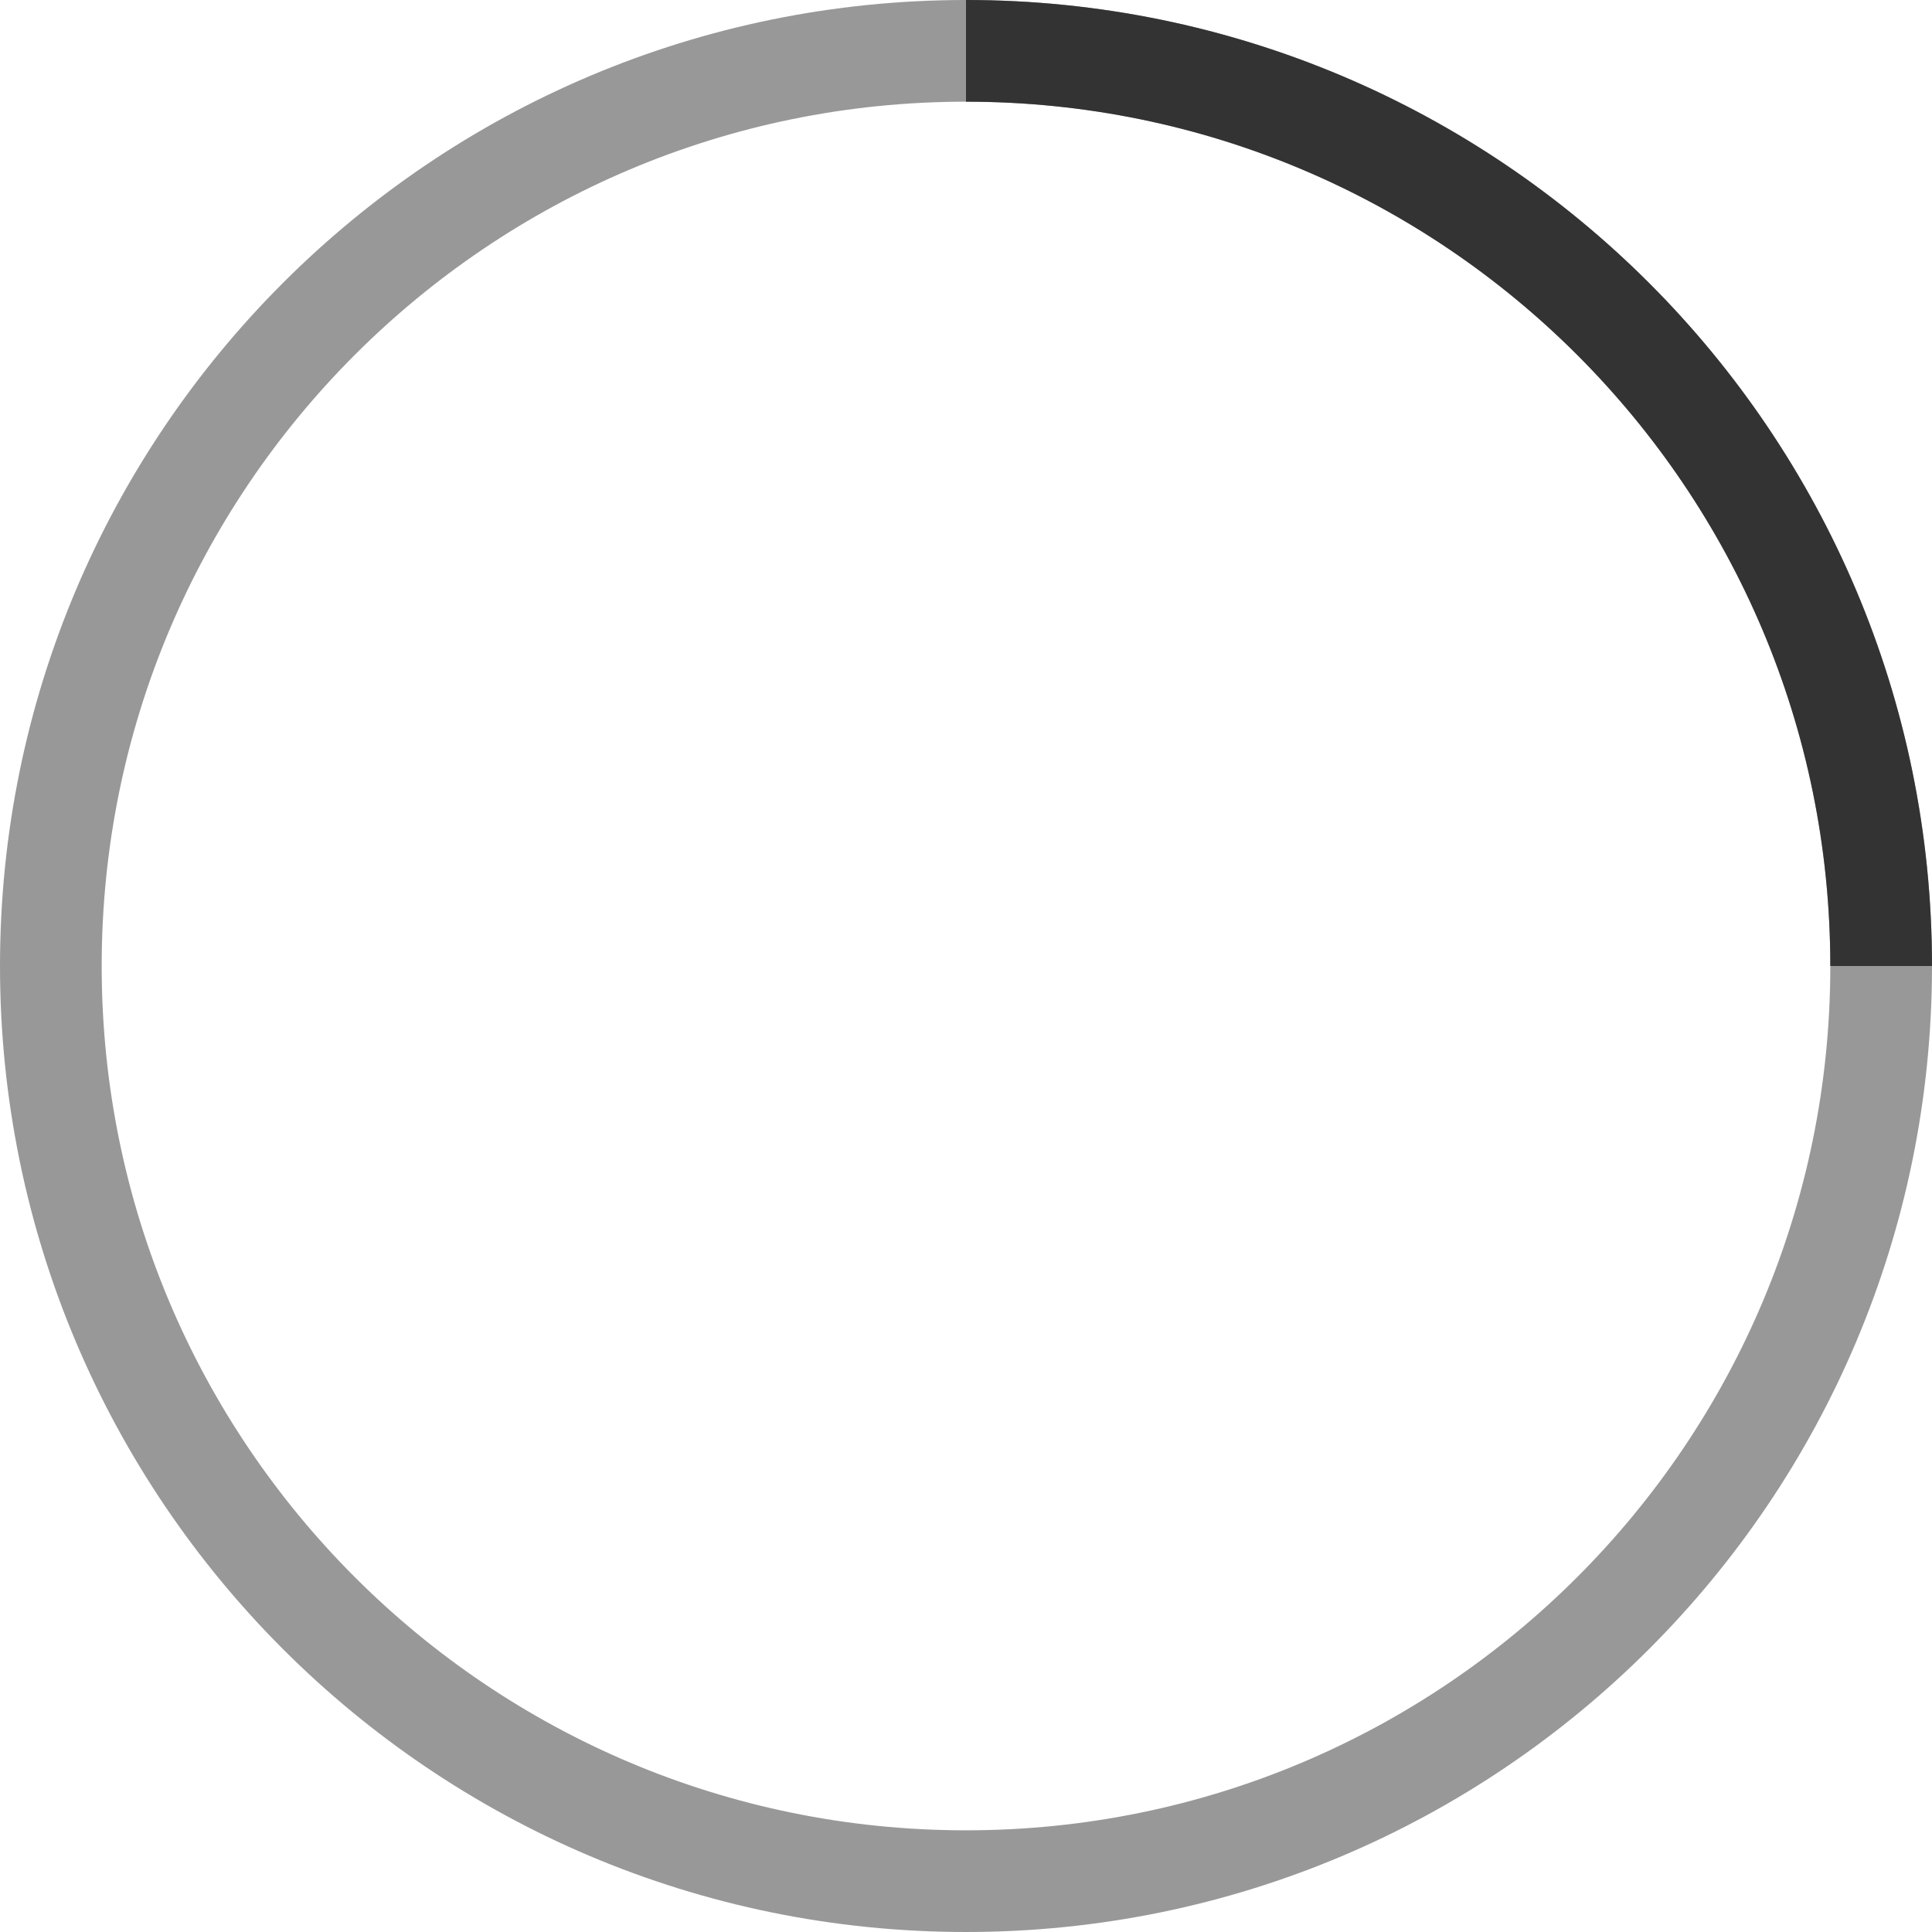
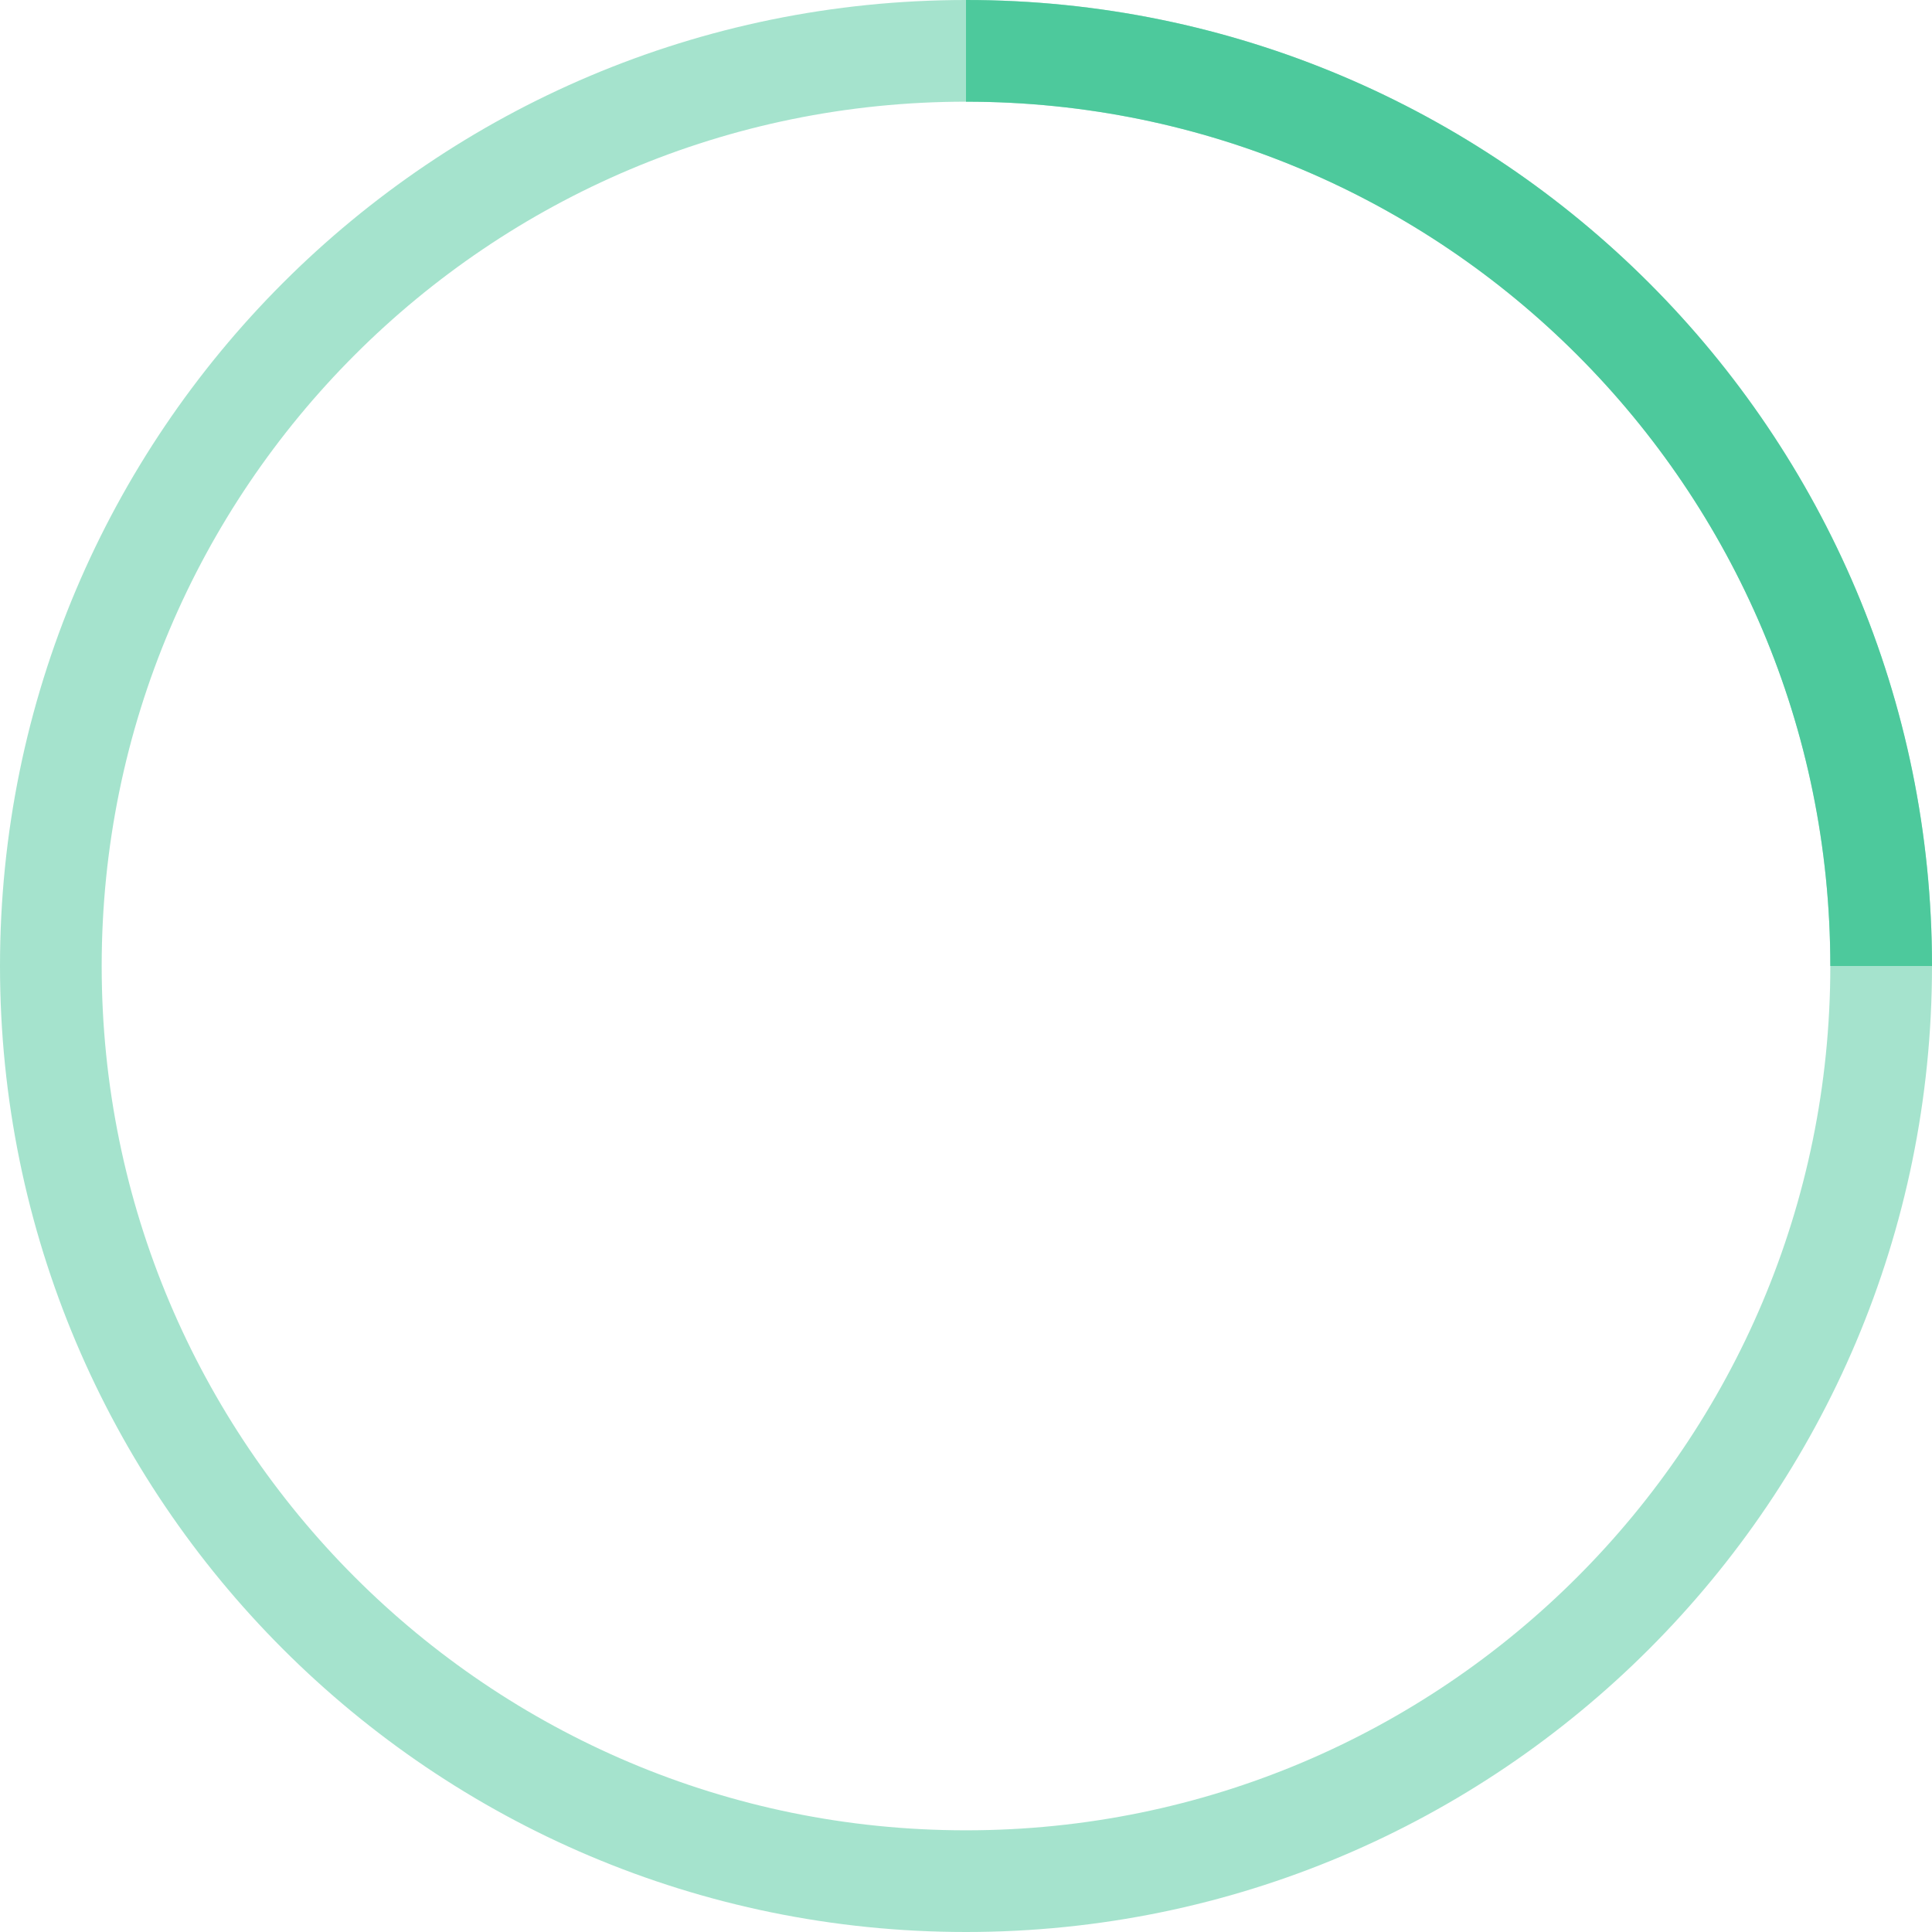
- <svg xmlns="http://www.w3.org/2000/svg" width="25" height="25" viewBox="0 0 38 38" stroke="#333">
-   <g fill="none" fill-rule="evenodd">
+ <svg xmlns="http://www.w3.org/2000/svg" width="100%" height="100%" viewBox="0 0 38 38" stroke="#333">
+   <g fill="none" fill-rule="evenodd" stroke="#4dc99c">
    <g transform="translate(1 1)" stroke-width="2">
-       <circle stroke-opacity=".5" cx="18" cy="18" r="18" />
+       <circle stroke="#4dc99c" stroke-opacity=".5" cx="18" cy="18" r="18" />
      <path d="M36 18c0-9.94-8.06-18-18-18">
        <animateTransform attributeName="transform" type="rotate" from="0 18 18" to="360 18 18" dur="1s" repeatCount="indefinite" />
      </path>
    </g>
  </g>
</svg>
